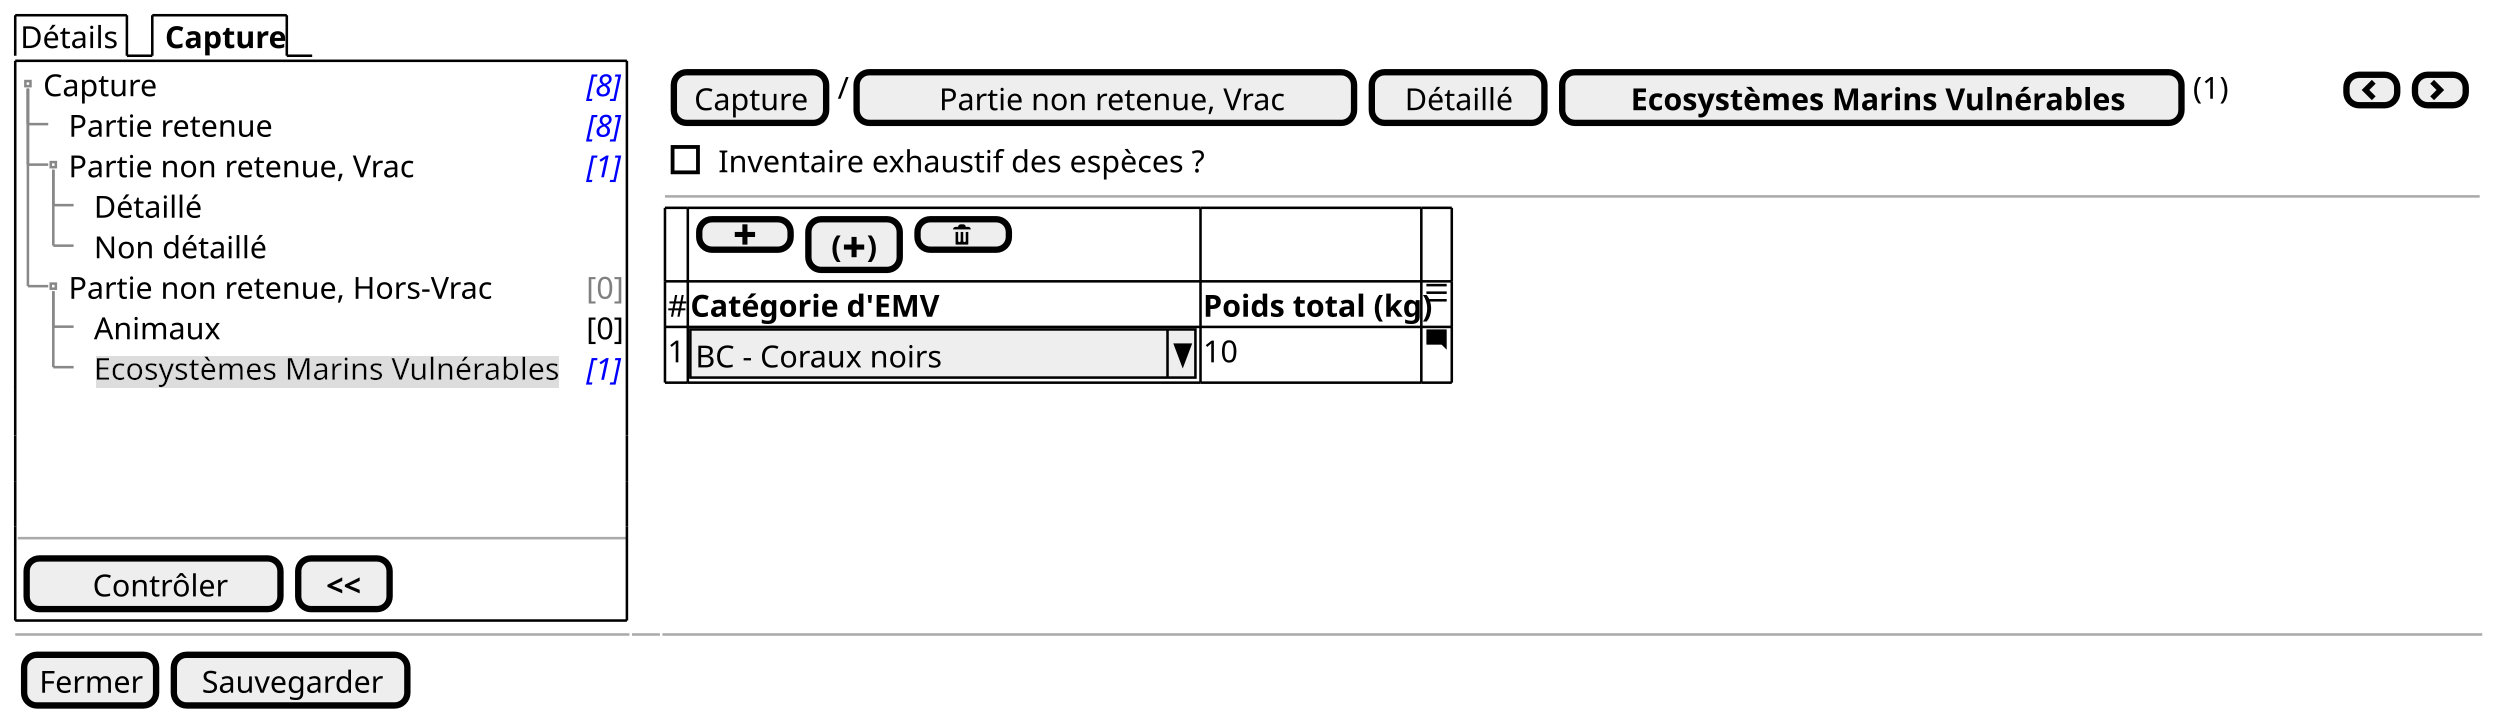
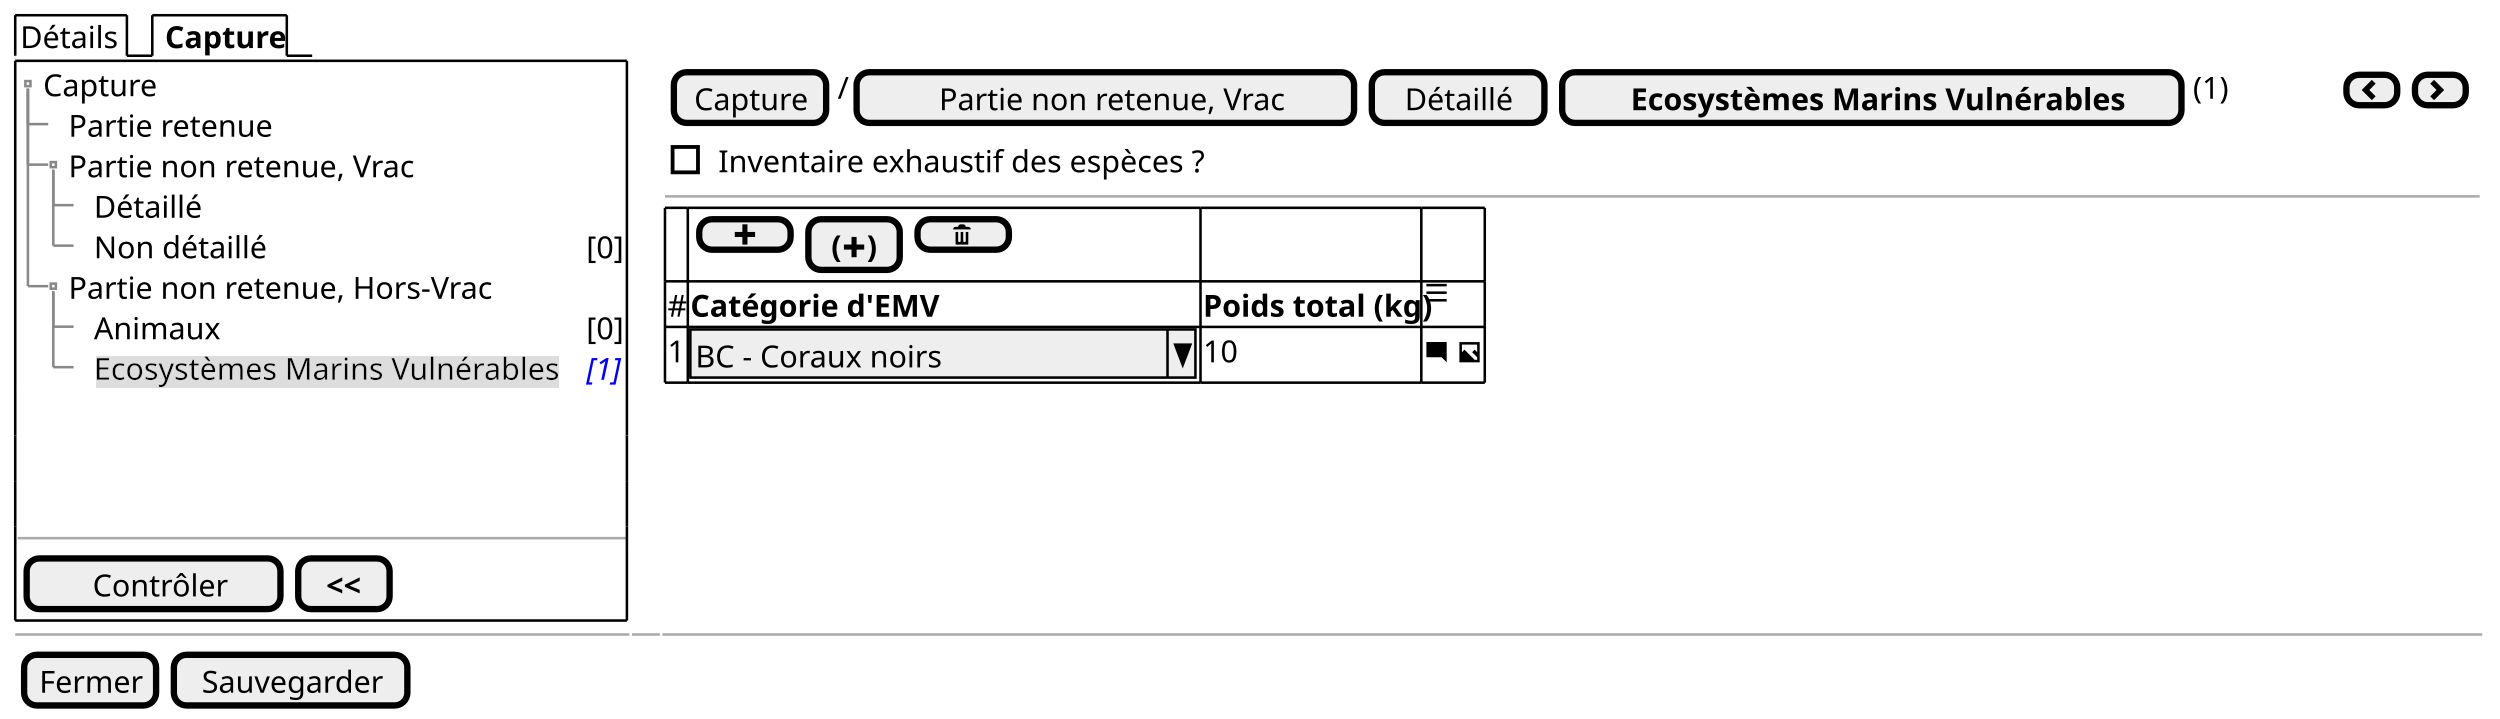
<svg xmlns="http://www.w3.org/2000/svg" contentStyleType="text/css" height="283px" preserveAspectRatio="none" style="width:985px;height:283px;background:#FFFFFF;" version="1.1" viewBox="0 0 985 283" width="985px" zoomAndPan="magnify">
  <defs>
-     <filter height="1" id="bc2mi85rtasgi0" width="1" x="0" y="0">
+     <filter height="1" id="bk4rle9yeyh420" width="1" x="0" y="0">
      <feFlood flood-color="#DDDDDD" result="flood" />
      <feComposite in="SourceGraphic" in2="flood" operator="over" />
    </filter>
  </defs>
  <g>
    <text fill="#000000" font-family="sans-serif" font-size="12" lengthAdjust="spacing" textLength="39" x="8" y="18.949">Détails</text>
    <line style="stroke:#000000;stroke-width:1.0;" x1="6" x2="6" y1="6" y2="21.961" />
    <line style="stroke:#000000;stroke-width:1.0;" x1="6" x2="50" y1="6" y2="6" />
    <line style="stroke:#000000;stroke-width:1.0;" x1="50" x2="50" y1="6" y2="21.961" />
    <line style="stroke:#000000;stroke-width:1.0;" x1="50" x2="60" y1="21.961" y2="21.961" />
    <text fill="#000000" font-family="sans-serif" font-size="12" font-weight="bold" lengthAdjust="spacing" textLength="45" x="65" y="18.949">Capture</text>
    <line style="stroke:#000000;stroke-width:1.0;" x1="60" x2="60" y1="6" y2="21.961" />
    <line style="stroke:#000000;stroke-width:1.0;" x1="60" x2="113" y1="6" y2="6" />
    <line style="stroke:#000000;stroke-width:1.0;" x1="113" x2="113" y1="6" y2="21.961" />
    <line style="stroke:#000000;stroke-width:1.0;" x1="113" x2="123" y1="21.961" y2="21.961" />
    <text fill="#000000" font-family="sans-serif" font-size="12" lengthAdjust="spacing" textLength="44" x="17" y="37.91">Capture</text>
-     <text fill="#0000FF" font-family="sans-serif" font-size="12" font-style="italic" lengthAdjust="spacing" textLength="13" x="231" y="37.91">[8]</text>
    <text fill="#000000" font-family="sans-serif" font-size="12" lengthAdjust="spacing" textLength="77" x="27" y="53.871">Partie retenue</text>
-     <text fill="#0000FF" font-family="sans-serif" font-size="12" font-style="italic" lengthAdjust="spacing" textLength="13" x="231" y="53.871">[8]</text>
    <text fill="#000000" font-family="sans-serif" font-size="12" lengthAdjust="spacing" textLength="131" x="27" y="69.832">Partie non retenue, Vrac</text>
-     <text fill="#0000FF" font-family="sans-serif" font-size="12" font-style="italic" lengthAdjust="spacing" textLength="13" x="231" y="69.832">[1]</text>
    <text fill="#000000" font-family="sans-serif" font-size="12" lengthAdjust="spacing" textLength="42" x="37" y="85.793">Détaillé</text>
    <text fill="#000000" font-family="sans-serif" font-size="12" lengthAdjust="spacing" textLength="66" x="37" y="101.754">Non détaillé</text>
+     <text fill="#000000" font-family="sans-serif" font-size="12" lengthAdjust="spacing" textLength="13" x="231" y="101.754">[0]</text>
    <text fill="#000000" font-family="sans-serif" font-size="12" lengthAdjust="spacing" textLength="162" x="27" y="117.715">Partie non retenue, Hors-Vrac</text>
-     <text fill="#808080" font-family="sans-serif" font-size="12" lengthAdjust="spacing" textLength="13" x="231" y="117.715">[0]</text>
    <text fill="#000000" font-family="sans-serif" font-size="12" lengthAdjust="spacing" textLength="47" x="37" y="133.676">Animaux</text>
    <text fill="#000000" font-family="sans-serif" font-size="12" lengthAdjust="spacing" textLength="13" x="231" y="133.676">[0]</text>
-     <text fill="#000000" filter="url(#bc2mi85rtasgi0)" font-family="sans-serif" font-size="12" lengthAdjust="spacing" textLength="184" x="37" y="149.637">Ecosystèmes Marins Vulnérables</text>
+     <text fill="#000000" filter="url(#bk4rle9yeyh420)" font-family="sans-serif" font-size="12" lengthAdjust="spacing" textLength="184" x="37" y="149.637">Ecosystèmes Marins Vulnérables</text>
    <text fill="#0000FF" font-family="sans-serif" font-size="12" font-style="italic" lengthAdjust="spacing" textLength="13" x="231" y="149.637">[1]</text>
    <rect fill="none" height="2" style="stroke:#888888;stroke-width:1.0;" width="2" x="10" y="31.941" />
    <line style="stroke:#888888;stroke-width:1.0;" x1="11" x2="11" y1="34.941" y2="48.902" />
    <line style="stroke:#888888;stroke-width:1.0;" x1="11" x2="19" y1="48.902" y2="48.902" />
    <rect fill="none" height="2" style="stroke:#888888;stroke-width:1.0;" width="2" x="20" y="63.863" />
    <line style="stroke:#888888;stroke-width:1.0;" x1="11" x2="11" y1="34.941" y2="64.863" />
    <line style="stroke:#888888;stroke-width:1.0;" x1="11" x2="19" y1="64.863" y2="64.863" />
    <line style="stroke:#888888;stroke-width:1.0;" x1="21" x2="21" y1="66.863" y2="80.824" />
    <line style="stroke:#888888;stroke-width:1.0;" x1="21" x2="29" y1="80.824" y2="80.824" />
    <line style="stroke:#888888;stroke-width:1.0;" x1="21" x2="21" y1="66.863" y2="96.785" />
    <line style="stroke:#888888;stroke-width:1.0;" x1="21" x2="29" y1="96.785" y2="96.785" />
    <rect fill="none" height="2" style="stroke:#888888;stroke-width:1.0;" width="2" x="20" y="111.746" />
    <line style="stroke:#888888;stroke-width:1.0;" x1="11" x2="11" y1="34.941" y2="112.746" />
    <line style="stroke:#888888;stroke-width:1.0;" x1="11" x2="19" y1="112.746" y2="112.746" />
    <line style="stroke:#888888;stroke-width:1.0;" x1="21" x2="21" y1="114.746" y2="128.707" />
    <line style="stroke:#888888;stroke-width:1.0;" x1="21" x2="29" y1="128.707" y2="128.707" />
    <line style="stroke:#888888;stroke-width:1.0;" x1="21" x2="21" y1="114.746" y2="144.668" />
    <line style="stroke:#888888;stroke-width:1.0;" x1="21" x2="29" y1="144.668" y2="144.668" />
    <line style="stroke:#AAAAAA;stroke-width:1.0;" x1="7" x2="247" y1="212.031" y2="212.031" />
    <rect fill="#EEEEEE" height="19.961" rx="5" ry="5" style="stroke:#000000;stroke-width:2.5;" width="100" x="10.5" y="220.031" />
    <text fill="#000000" font-family="sans-serif" font-size="12" lengthAdjust="spacing" textLength="51" x="36.5" y="234.981">Contrôler</text>
    <rect fill="#EEEEEE" height="19.961" rx="5" ry="5" style="stroke:#000000;stroke-width:2.5;" width="36" x="117.5" y="220.031" />
    <text fill="#000000" font-family="sans-serif" font-size="12" font-weight="bold" lengthAdjust="spacing" textLength="14" x="128.5" y="234.981">&lt;&lt;</text>
    <line style="stroke:#000000;stroke-width:1.0;" x1="6" x2="247" y1="23.961" y2="23.961" />
    <line style="stroke:#000000;stroke-width:1.0;" x1="6" x2="247" y1="244.492" y2="244.492" />
    <line style="stroke:#000000;stroke-width:1.0;" x1="6" x2="6" y1="23.961" y2="153.648" />
    <line style="stroke:#000000;stroke-width:1.0;" x1="247" x2="247" y1="153.648" y2="171.609" />
    <line style="stroke:#000000;stroke-width:1.0;" x1="247" x2="247" y1="23.961" y2="153.648" />
    <line style="stroke:#000000;stroke-width:1.0;" x1="6" x2="6" y1="215.531" y2="244.492" />
    <line style="stroke:#000000;stroke-width:1.0;" x1="6" x2="6" y1="207.531" y2="215.531" />
    <line style="stroke:#000000;stroke-width:1.0;" x1="247" x2="247" y1="215.531" y2="244.492" />
    <line style="stroke:#000000;stroke-width:1.0;" x1="6" x2="6" y1="189.57" y2="207.531" />
    <line style="stroke:#000000;stroke-width:1.0;" x1="247" x2="247" y1="207.531" y2="215.531" />
    <line style="stroke:#000000;stroke-width:1.0;" x1="6" x2="6" y1="171.609" y2="189.57" />
    <line style="stroke:#000000;stroke-width:1.0;" x1="247" x2="247" y1="189.57" y2="207.531" />
    <line style="stroke:#000000;stroke-width:1.0;" x1="6" x2="6" y1="153.648" y2="171.609" />
    <line style="stroke:#000000;stroke-width:1.0;" x1="247" x2="247" y1="171.609" y2="189.57" />
    <rect fill="#EEEEEE" height="19.961" rx="5" ry="5" style="stroke:#000000;stroke-width:2.5;" width="60" x="265.5" y="28.461" />
    <text fill="#000000" font-family="sans-serif" font-size="12" lengthAdjust="spacing" textLength="44" x="273.5" y="43.41">Capture</text>
    <text fill="#000000" font-family="sans-serif" font-size="12" lengthAdjust="spacing" textLength="3" x="330" y="38.91">/</text>
    <rect fill="#EEEEEE" height="19.961" rx="5" ry="5" style="stroke:#000000;stroke-width:2.5;" width="196" x="337.5" y="28.461" />
    <text fill="#000000" font-family="sans-serif" font-size="12" lengthAdjust="spacing" textLength="131" x="370" y="43.41">Partie non retenue, Vrac</text>
    <rect fill="#EEEEEE" height="19.961" rx="5" ry="5" style="stroke:#000000;stroke-width:2.5;" width="68" x="540.5" y="28.461" />
    <text fill="#000000" font-family="sans-serif" font-size="12" lengthAdjust="spacing" textLength="42" x="553.5" y="43.41">Détaillé</text>
    <rect fill="#EEEEEE" height="19.961" rx="5" ry="5" style="stroke:#000000;stroke-width:2.5;" width="244" x="615.5" y="28.461" />
    <text fill="#000000" font-family="sans-serif" font-size="12" font-weight="bold" lengthAdjust="spacing" textLength="190" x="642.5" y="43.41">Ecosystèmes Marins Vulnérables</text>
    <text fill="#000000" font-family="sans-serif" font-size="12" lengthAdjust="spacing" textLength="15" x="864" y="38.91">(1)</text>
    <rect fill="#EEEEEE" height="12" rx="5" ry="5" style="stroke:#000000;stroke-width:2.5;" width="20" x="924.5" y="29.461" />
    <path d="M934.5,31.461 L930.5,35.461 L934.5,39.461 L936,37.961 L933.5,35.461 L936,32.961 L934.5,31.461 " fill="#000000" style="stroke:;stroke-width:0.0;stroke-dasharray:;" />
    <rect fill="#EEEEEE" height="12" rx="5" ry="5" style="stroke:#000000;stroke-width:2.5;" width="20" x="951.5" y="29.461" />
    <path d="M959,31.461 L957.5,32.961 L960,35.461 L957.5,37.961 L959,39.461 L963,35.461 L959,31.461 " fill="#000000" style="stroke:;stroke-width:0.0;stroke-dasharray:;" />
    <text fill="#000000" font-family="sans-serif" font-size="12" lengthAdjust="spacing" textLength="190" x="283" y="67.871">Inventaire exhaustif des espèces ?</text>
    <rect fill="none" height="10" style="stroke:#000000;stroke-width:1.5;" width="10" x="265" y="57.902" />
    <line style="stroke:#AAAAAA;stroke-width:1.0;" x1="262" x2="977" y1="77.383" y2="77.383" />
    <rect fill="#EEEEEE" height="12" rx="5" ry="5" style="stroke:#000000;stroke-width:2.5;" width="36" x="275.5" y="86.383" />
    <path d="M292.5,88.383 L292.5,91.383 L289.5,91.383 L289.5,93.383 L292.5,93.383 L292.5,96.383 L294.5,96.383 L294.5,93.383 L297.5,93.383 L297.5,91.383 L294.5,91.383 L294.5,88.383 L292.5,88.383 " fill="#000000" style="stroke:;stroke-width:0.0;stroke-dasharray:;" />
    <rect fill="#EEEEEE" height="19.961" rx="5" ry="5" style="stroke:#000000;stroke-width:2.5;" width="36" x="318.5" y="86.383" />
    <text fill="#000000" font-family="sans-serif" font-size="12" font-weight="bold" lengthAdjust="spacing" textLength="4" x="327.5" y="101.332">(</text>
    <path d="M335.5,93.344 L335.5,96.344 L332.5,96.344 L332.5,98.344 L335.5,98.344 L335.5,101.344 L337.5,101.344 L337.5,98.344 L340.5,98.344 L340.5,96.344 L337.5,96.344 L337.5,93.344 L335.5,93.344 " fill="#000000" style="stroke:;stroke-width:0.0;stroke-dasharray:;" />
    <text fill="#000000" font-family="sans-serif" font-size="12" font-weight="bold" lengthAdjust="spacing" textLength="4" x="341.5" y="101.332">)</text>
    <rect fill="#EEEEEE" height="12" rx="5" ry="5" style="stroke:#000000;stroke-width:2.5;" width="36" x="361.5" y="86.383" />
    <path d="M378.5,88.383 C377.95,88.383 377.5,88.833 377.5,89.383 L376.5,89.383 C375.95,89.383 375.5,89.833 375.5,90.383 L382.5,90.383 C382.5,89.833 382.05,89.383 381.5,89.383 L380.5,89.383 C380.5,88.833 380.05,88.383 379.5,88.383 L378.5,88.383 M376.5,91.383 L376.5,96.193 C376.5,96.303 376.58,96.383 376.69,96.383 L381.32,96.383 C381.43,96.383 381.51,96.303 381.51,96.193 L381.51,91.383 L380.51,91.383 L380.51,94.883 C380.51,95.163 380.29,95.383 380.01,95.383 C379.73,95.383 379.51,95.163 379.51,94.883 L379.51,91.383 L378.51,91.383 L378.51,94.883 C378.51,95.163 378.29,95.383 378.01,95.383 C377.73,95.383 377.51,95.163 377.51,94.883 L377.51,91.383 L376.51,91.383 " fill="#000000" style="stroke:;stroke-width:0.0;stroke-dasharray:;" />
    <text fill="#000000" font-family="sans-serif" font-size="12" lengthAdjust="spacing" textLength="7" x="263" y="124.793">#</text>
    <text fill="#000000" font-family="sans-serif" font-size="12" font-weight="bold" lengthAdjust="spacing" textLength="93" x="272" y="124.793">Catégorie d'EMV</text>
    <text fill="#000000" font-family="sans-serif" font-size="12" font-weight="bold" lengthAdjust="spacing" textLength="85" x="474" y="124.793">Poids total (kg)</text>
    <path d="M562,111.844 L562,112.844 L570,112.844 L570,111.844 L562,111.844 M562,114.814 L562,115.814 L570,115.814 L570,114.814 L562,114.814 M562,117.814 L562,118.814 L570,118.814 L570,117.814 L562,117.814 " fill="#000000" style="stroke:;stroke-width:0.0;stroke-dasharray:;" />
    <text fill="#000000" font-family="sans-serif" font-size="12" lengthAdjust="spacing" textLength="7" x="263" y="142.754">1</text>
    <rect fill="#EEEEEE" height="18.961" style="stroke:#000000;stroke-width:1.0;" width="199" x="272" y="129.805" />
    <text fill="#000000" font-family="sans-serif" font-size="12" lengthAdjust="spacing" textLength="97" x="274" y="144.754">BC - Coraux noirs</text>
    <line style="stroke:#000000;stroke-width:1.0;" x1="460" x2="460" y1="129.805" y2="148.766" />
    <polygon fill="#000000" points="463,135.805,469,135.805,466,143.766" style="stroke:#000000;stroke-width:1.0;" />
    <text fill="#000000" font-family="sans-serif" font-size="12" lengthAdjust="spacing" textLength="14" x="474" y="142.754">10</text>
-     <path d="M562.09,129.805 C562.03,129.805 562,129.845 562,129.895 L562,135.705 C562,135.755 562.04,135.795 562.09,135.795 L568,135.795 L570,137.795 L570,129.885 C570,129.825 569.96,129.795 569.91,129.795 L562.1,129.795 " fill="#000000" style="stroke:;stroke-width:0.0;stroke-dasharray:;" />
+     <path d="M562.09,134.766 C562.03,134.766 562,134.806 562,134.856 L562,140.666 C562,140.716 562.04,140.756 562.09,140.756 L568,140.756 L570,142.756 L570,134.846 C570,134.786 569.96,134.756 569.91,134.756 L562.1,134.756 " fill="#000000" style="stroke:;stroke-width:0.0;stroke-dasharray:;" />
+     <text fill="#000000" font-family="sans-serif" font-size="12" lengthAdjust="spacing" textLength="3" x="571" y="142.754"> </text>
+     <path d="M575,134.766 L575,142.766 L583,142.766 L583,134.766 L575,134.766 M576,135.766 L582,135.766 L582,138.766 L581,137.766 L580,138.766 L582,140.766 L582,141.766 L581,141.766 L577,137.766 L576,138.766 L576,135.766 " fill="#000000" style="stroke:;stroke-width:0.0;stroke-dasharray:;" />
    <line style="stroke:#000000;stroke-width:1.0;" x1="262" x2="271" y1="81.883" y2="81.883" />
    <line style="stroke:#000000;stroke-width:1.0;" x1="473" x2="560" y1="128.805" y2="128.805" />
    <line style="stroke:#000000;stroke-width:1.0;" x1="271" x2="473" y1="81.883" y2="81.883" />
-     <line style="stroke:#000000;stroke-width:1.0;" x1="560" x2="572" y1="128.805" y2="128.805" />
+     <line style="stroke:#000000;stroke-width:1.0;" x1="560" x2="585" y1="128.805" y2="128.805" />
    <line style="stroke:#000000;stroke-width:1.0;" x1="473" x2="560" y1="81.883" y2="81.883" />
-     <line style="stroke:#000000;stroke-width:1.0;" x1="560" x2="572" y1="81.883" y2="81.883" />
+     <line style="stroke:#000000;stroke-width:1.0;" x1="560" x2="585" y1="81.883" y2="81.883" />
    <line style="stroke:#000000;stroke-width:1.0;" x1="262" x2="271" y1="150.766" y2="150.766" />
    <line style="stroke:#000000;stroke-width:1.0;" x1="271" x2="473" y1="150.766" y2="150.766" />
    <line style="stroke:#000000;stroke-width:1.0;" x1="473" x2="560" y1="150.766" y2="150.766" />
    <line style="stroke:#000000;stroke-width:1.0;" x1="262" x2="271" y1="110.844" y2="110.844" />
-     <line style="stroke:#000000;stroke-width:1.0;" x1="560" x2="572" y1="150.766" y2="150.766" />
+     <line style="stroke:#000000;stroke-width:1.0;" x1="560" x2="585" y1="150.766" y2="150.766" />
    <line style="stroke:#000000;stroke-width:1.0;" x1="271" x2="473" y1="110.844" y2="110.844" />
    <line style="stroke:#000000;stroke-width:1.0;" x1="473" x2="560" y1="110.844" y2="110.844" />
-     <line style="stroke:#000000;stroke-width:1.0;" x1="560" x2="572" y1="110.844" y2="110.844" />
+     <line style="stroke:#000000;stroke-width:1.0;" x1="560" x2="585" y1="110.844" y2="110.844" />
    <line style="stroke:#000000;stroke-width:1.0;" x1="262" x2="271" y1="128.805" y2="128.805" />
    <line style="stroke:#000000;stroke-width:1.0;" x1="271" x2="473" y1="128.805" y2="128.805" />
    <line style="stroke:#000000;stroke-width:1.0;" x1="262" x2="262" y1="81.883" y2="110.844" />
    <line style="stroke:#000000;stroke-width:1.0;" x1="473" x2="473" y1="128.805" y2="150.766" />
    <line style="stroke:#000000;stroke-width:1.0;" x1="271" x2="271" y1="81.883" y2="110.844" />
    <line style="stroke:#000000;stroke-width:1.0;" x1="560" x2="560" y1="128.805" y2="150.766" />
-     <line style="stroke:#000000;stroke-width:1.0;" x1="572" x2="572" y1="128.805" y2="150.766" />
+     <line style="stroke:#000000;stroke-width:1.0;" x1="585" x2="585" y1="128.805" y2="150.766" />
    <line style="stroke:#000000;stroke-width:1.0;" x1="473" x2="473" y1="81.883" y2="110.844" />
    <line style="stroke:#000000;stroke-width:1.0;" x1="560" x2="560" y1="81.883" y2="110.844" />
-     <line style="stroke:#000000;stroke-width:1.0;" x1="572" x2="572" y1="81.883" y2="110.844" />
+     <line style="stroke:#000000;stroke-width:1.0;" x1="585" x2="585" y1="81.883" y2="110.844" />
    <line style="stroke:#000000;stroke-width:1.0;" x1="262" x2="262" y1="110.844" y2="128.805" />
    <line style="stroke:#000000;stroke-width:1.0;" x1="271" x2="271" y1="110.844" y2="128.805" />
    <line style="stroke:#000000;stroke-width:1.0;" x1="473" x2="473" y1="110.844" y2="128.805" />
    <line style="stroke:#000000;stroke-width:1.0;" x1="560" x2="560" y1="110.844" y2="128.805" />
-     <line style="stroke:#000000;stroke-width:1.0;" x1="572" x2="572" y1="110.844" y2="128.805" />
+     <line style="stroke:#000000;stroke-width:1.0;" x1="585" x2="585" y1="110.844" y2="128.805" />
    <line style="stroke:#000000;stroke-width:1.0;" x1="262" x2="262" y1="128.805" y2="150.766" />
    <line style="stroke:#000000;stroke-width:1.0;" x1="271" x2="271" y1="128.805" y2="150.766" />
    <line style="stroke:#AAAAAA;stroke-width:1.0;" x1="6" x2="248" y1="249.992" y2="249.992" />
    <line style="stroke:#AAAAAA;stroke-width:1.0;" x1="249" x2="260" y1="249.992" y2="249.992" />
    <line style="stroke:#AAAAAA;stroke-width:1.0;" x1="261" x2="978" y1="249.992" y2="249.992" />
    <rect fill="#EEEEEE" height="19.961" rx="5" ry="5" style="stroke:#000000;stroke-width:2.5;" width="52" x="9.5" y="257.992" />
    <text fill="#000000" font-family="sans-serif" font-size="12" lengthAdjust="spacing" textLength="40" x="15.5" y="272.941">Fermer</text>
    <rect fill="#EEEEEE" height="19.961" rx="5" ry="5" style="stroke:#000000;stroke-width:2.5;" width="92" x="68.5" y="257.992" />
    <text fill="#000000" font-family="sans-serif" font-size="12" lengthAdjust="spacing" textLength="70" x="79.5" y="272.941">Sauvegarder</text>
  </g>
</svg>
